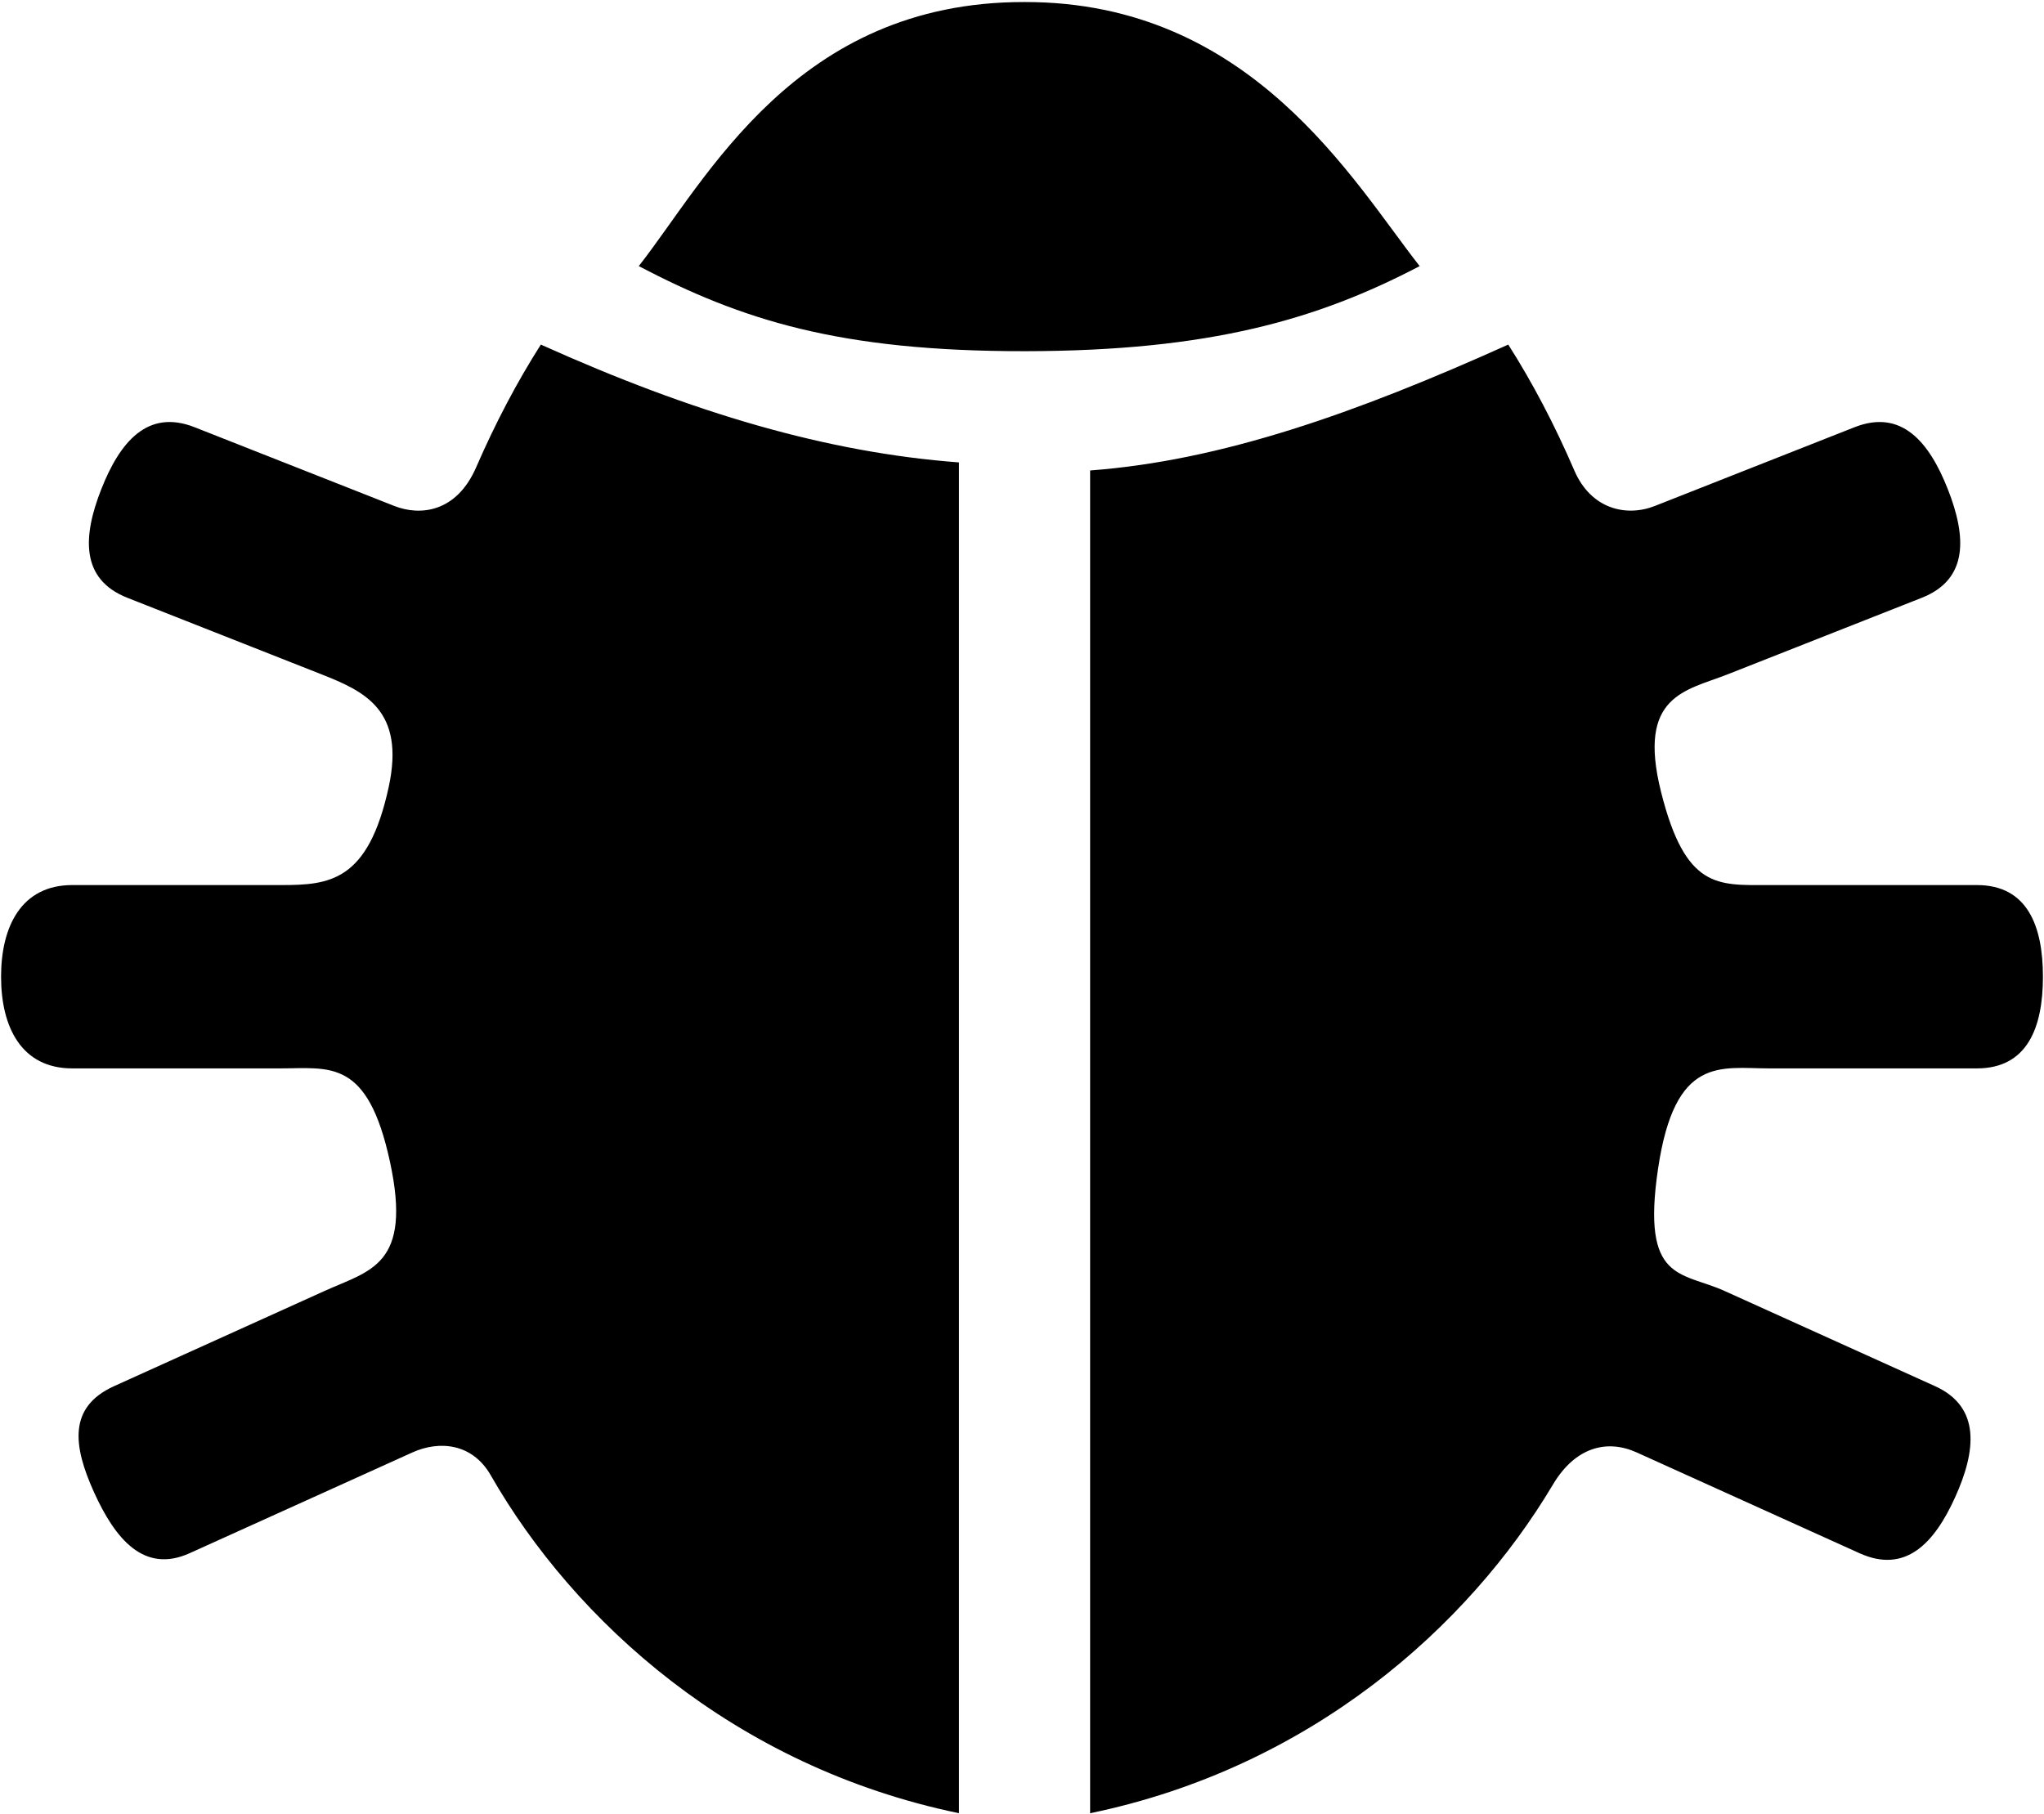
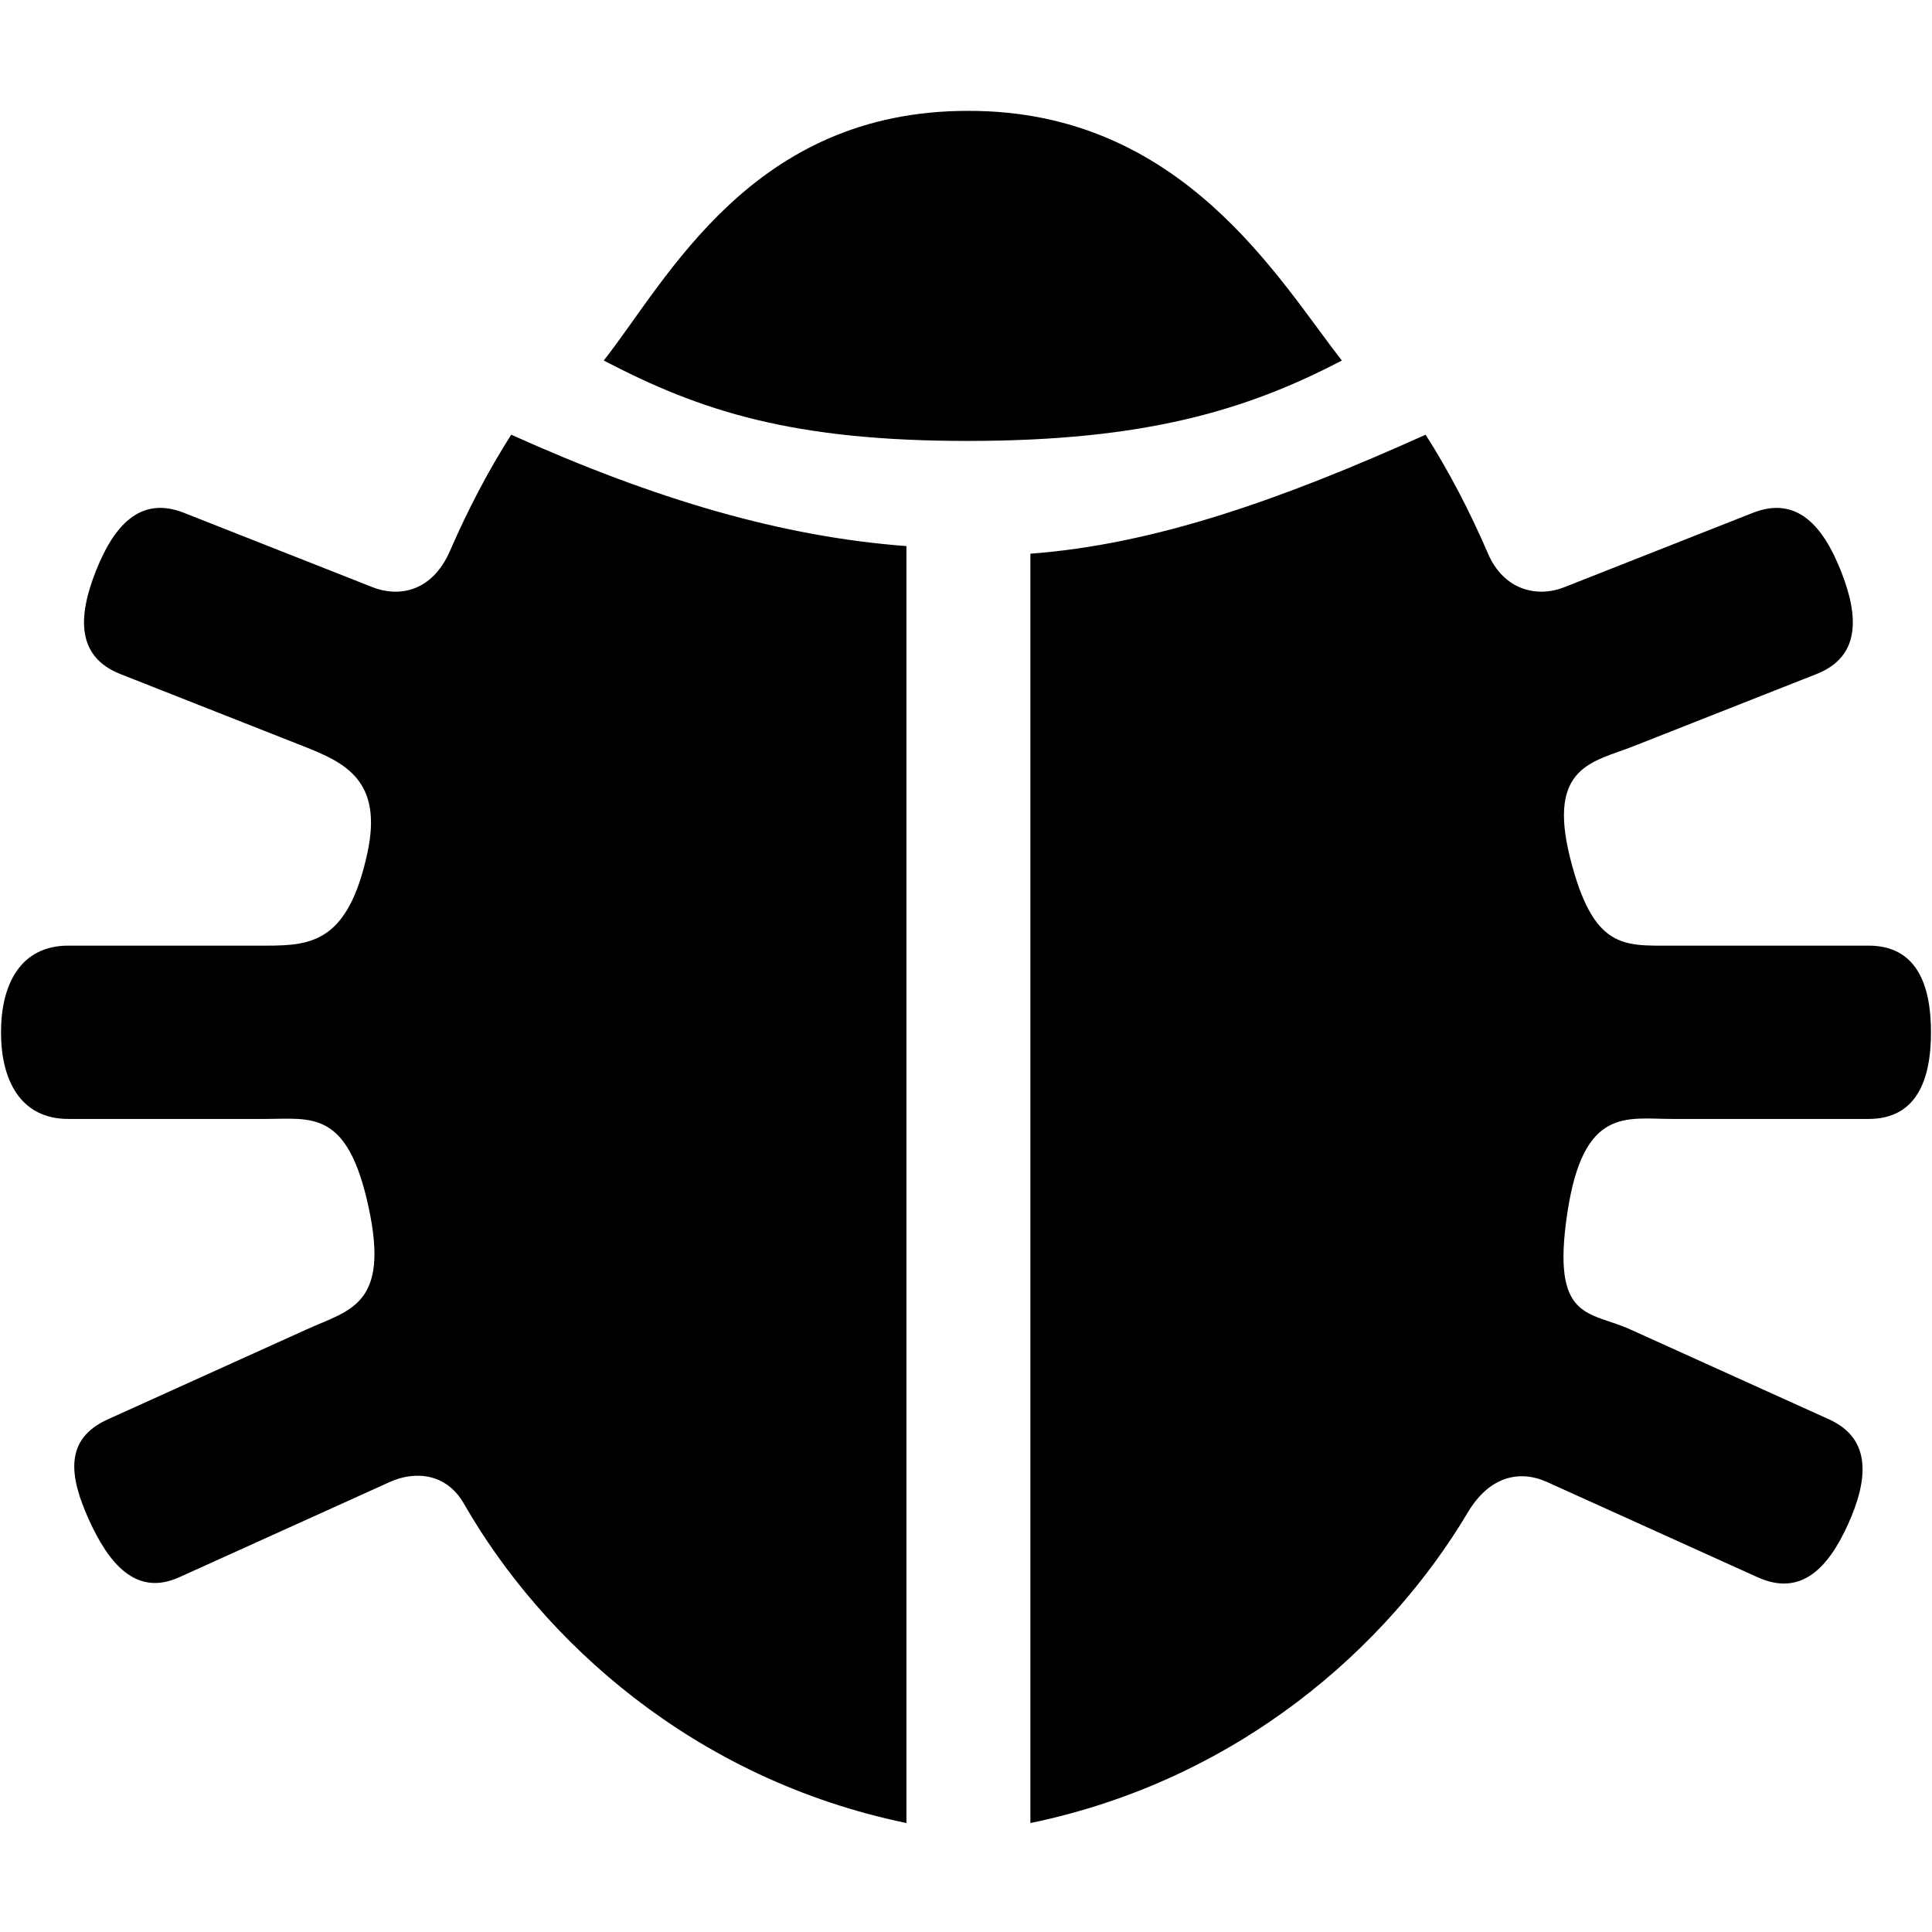
- <svg xmlns="http://www.w3.org/2000/svg" width="399px" height="354px" viewBox="0 0 399 354" version="1.1">
+ <svg xmlns="http://www.w3.org/2000/svg" width="16px" height="16px" viewBox="0 0 399 354" version="1.1">
  <g stroke="none" stroke-width="1" fill="none" fill-rule="evenodd">
    <path d="M385.894,208.586 C395.779,208.586 398.791,200.574 398.791,190.69 C398.791,180.805 395.778,172.794 385.894,172.794 L345.097,172.794 C335.326,172.794 329.014,173.608 324.254,154.643 C319.494,135.678 329.115,134.858 337.24,131.654 L375.137,116.709 C384.333,113.083 383.847,104.689 380.221,95.494 C376.595,86.3 371.201,79.785 362.008,83.411 L323.039,98.779 C317.465,100.977 310.57,99.405 307.316,91.851 C303.51,83.018 299.197,74.765 294.421,67.275 C264.599,80.703 238.439,89.932 212.797,91.851 L212.797,354 C255.861,345.093 286.646,317.561 303.134,289.849 C307.564,282.403 313.793,280.983 319.494,283.564 L362.974,303.233 C371.956,307.299 377.575,301.328 381.657,292.304 C385.73,283.298 386.732,274.697 377.727,270.622 L336.625,252.029 C328.213,248.221 320.374,250.367 323.661,228.175 C326.948,205.983 335.871,208.586 345.35,208.586 L385.894,208.586 Z M105.577,67.274 C100.913,74.588 96.691,82.629 92.951,91.229 C89.093,100.1 81.97,100.754 76.961,98.778 L37.992,83.41 C28.798,79.784 23.404,86.299 19.778,95.493 C16.152,104.688 15.666,113.082 24.862,116.708 L62.759,131.653 C71.182,134.974 79.123,138.643 75.882,153.632 C71.88,172.138 64.288,172.794 54.903,172.794 L14.106,172.794 C4.221,172.794 0.209,180.806 0.209,190.69 C0.209,200.574 4.222,208.586 14.106,208.586 L54.649,208.586 C64.371,208.586 71.743,206.562 76.123,226.812 C80.503,247.062 72.256,248.008 63.372,252.03 L22.27,270.623 C13.265,274.697 14.267,282.299 18.341,291.305 C22.417,300.32 28.029,307.303 37.023,303.234 L80.503,283.565 C85.718,281.205 92.191,281.729 95.801,288.031 C112.011,316.348 143.195,344.896 187.2,353.999 L187.2,90.279 C161.565,88.36 135.404,80.705 105.577,67.274 Z M199.999,0.397 C244.181,0.318 264.104,35.378 277.127,51.954 C257.311,62.319 236.284,68.522 200.132,68.563 C163.692,68.605 144.664,62.401 124.69,51.954 C137.915,35.121 155.309,0.318 199.999,0.397 Z" fill="#000000" />
  </g>
</svg>
